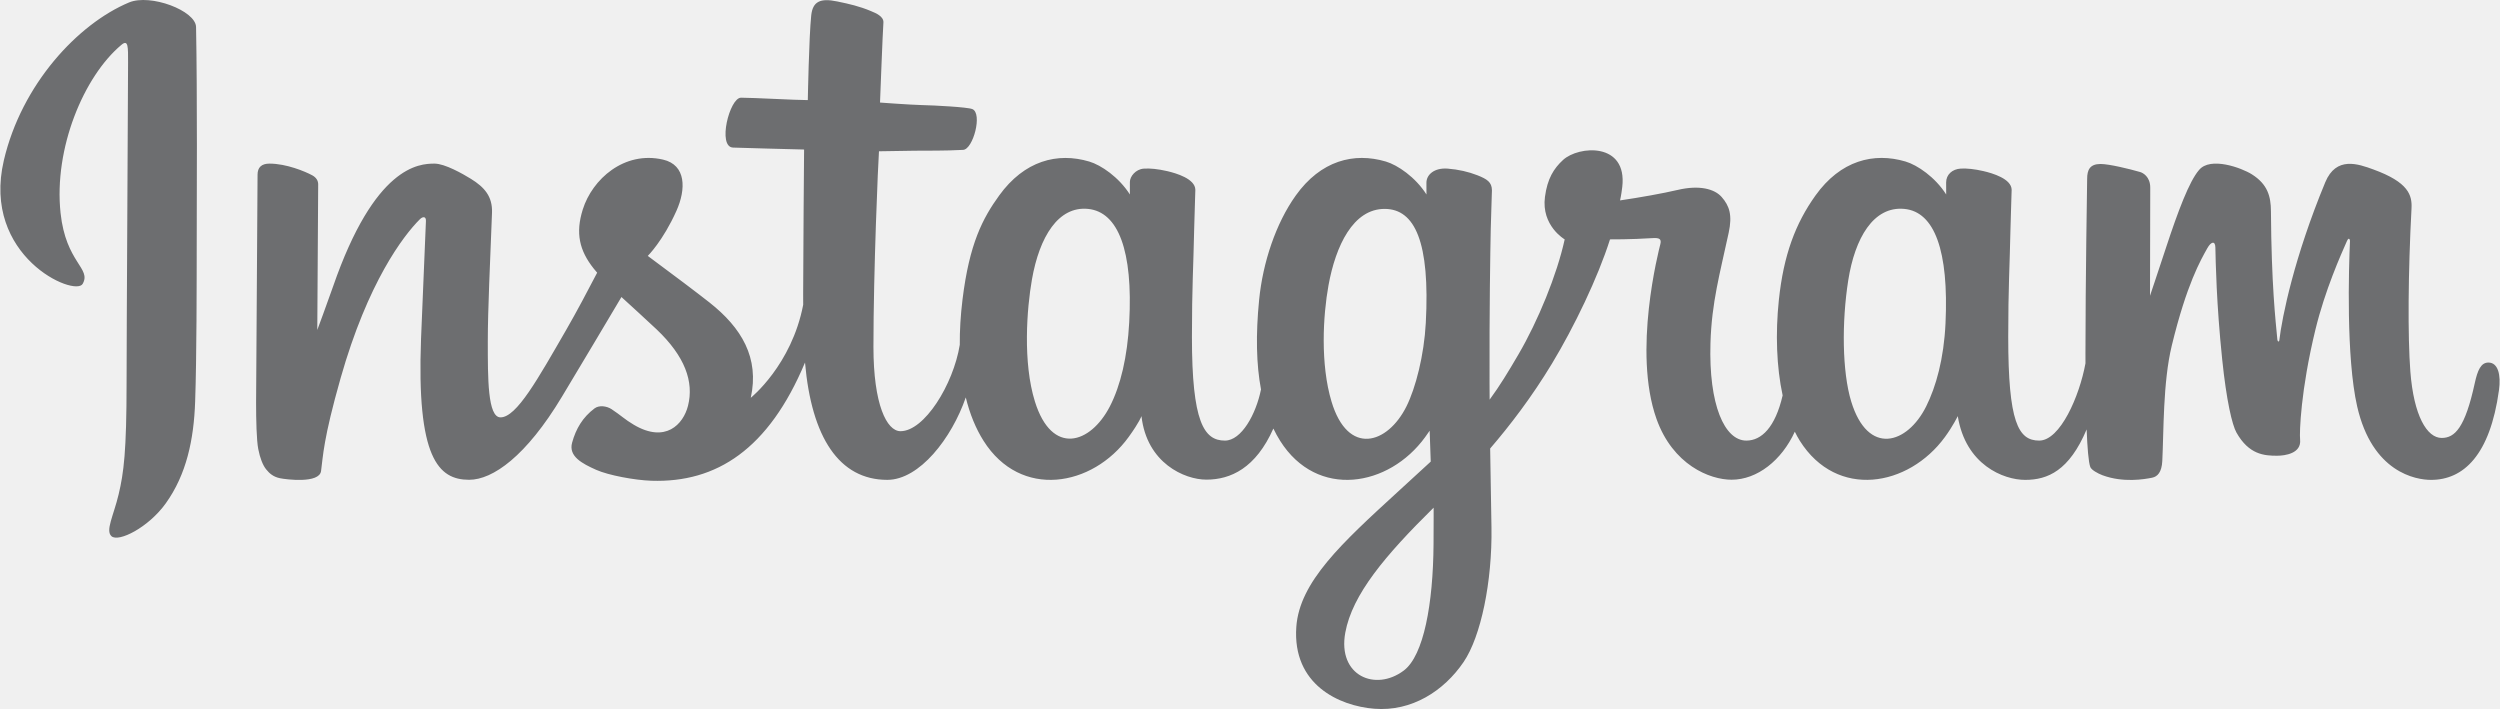
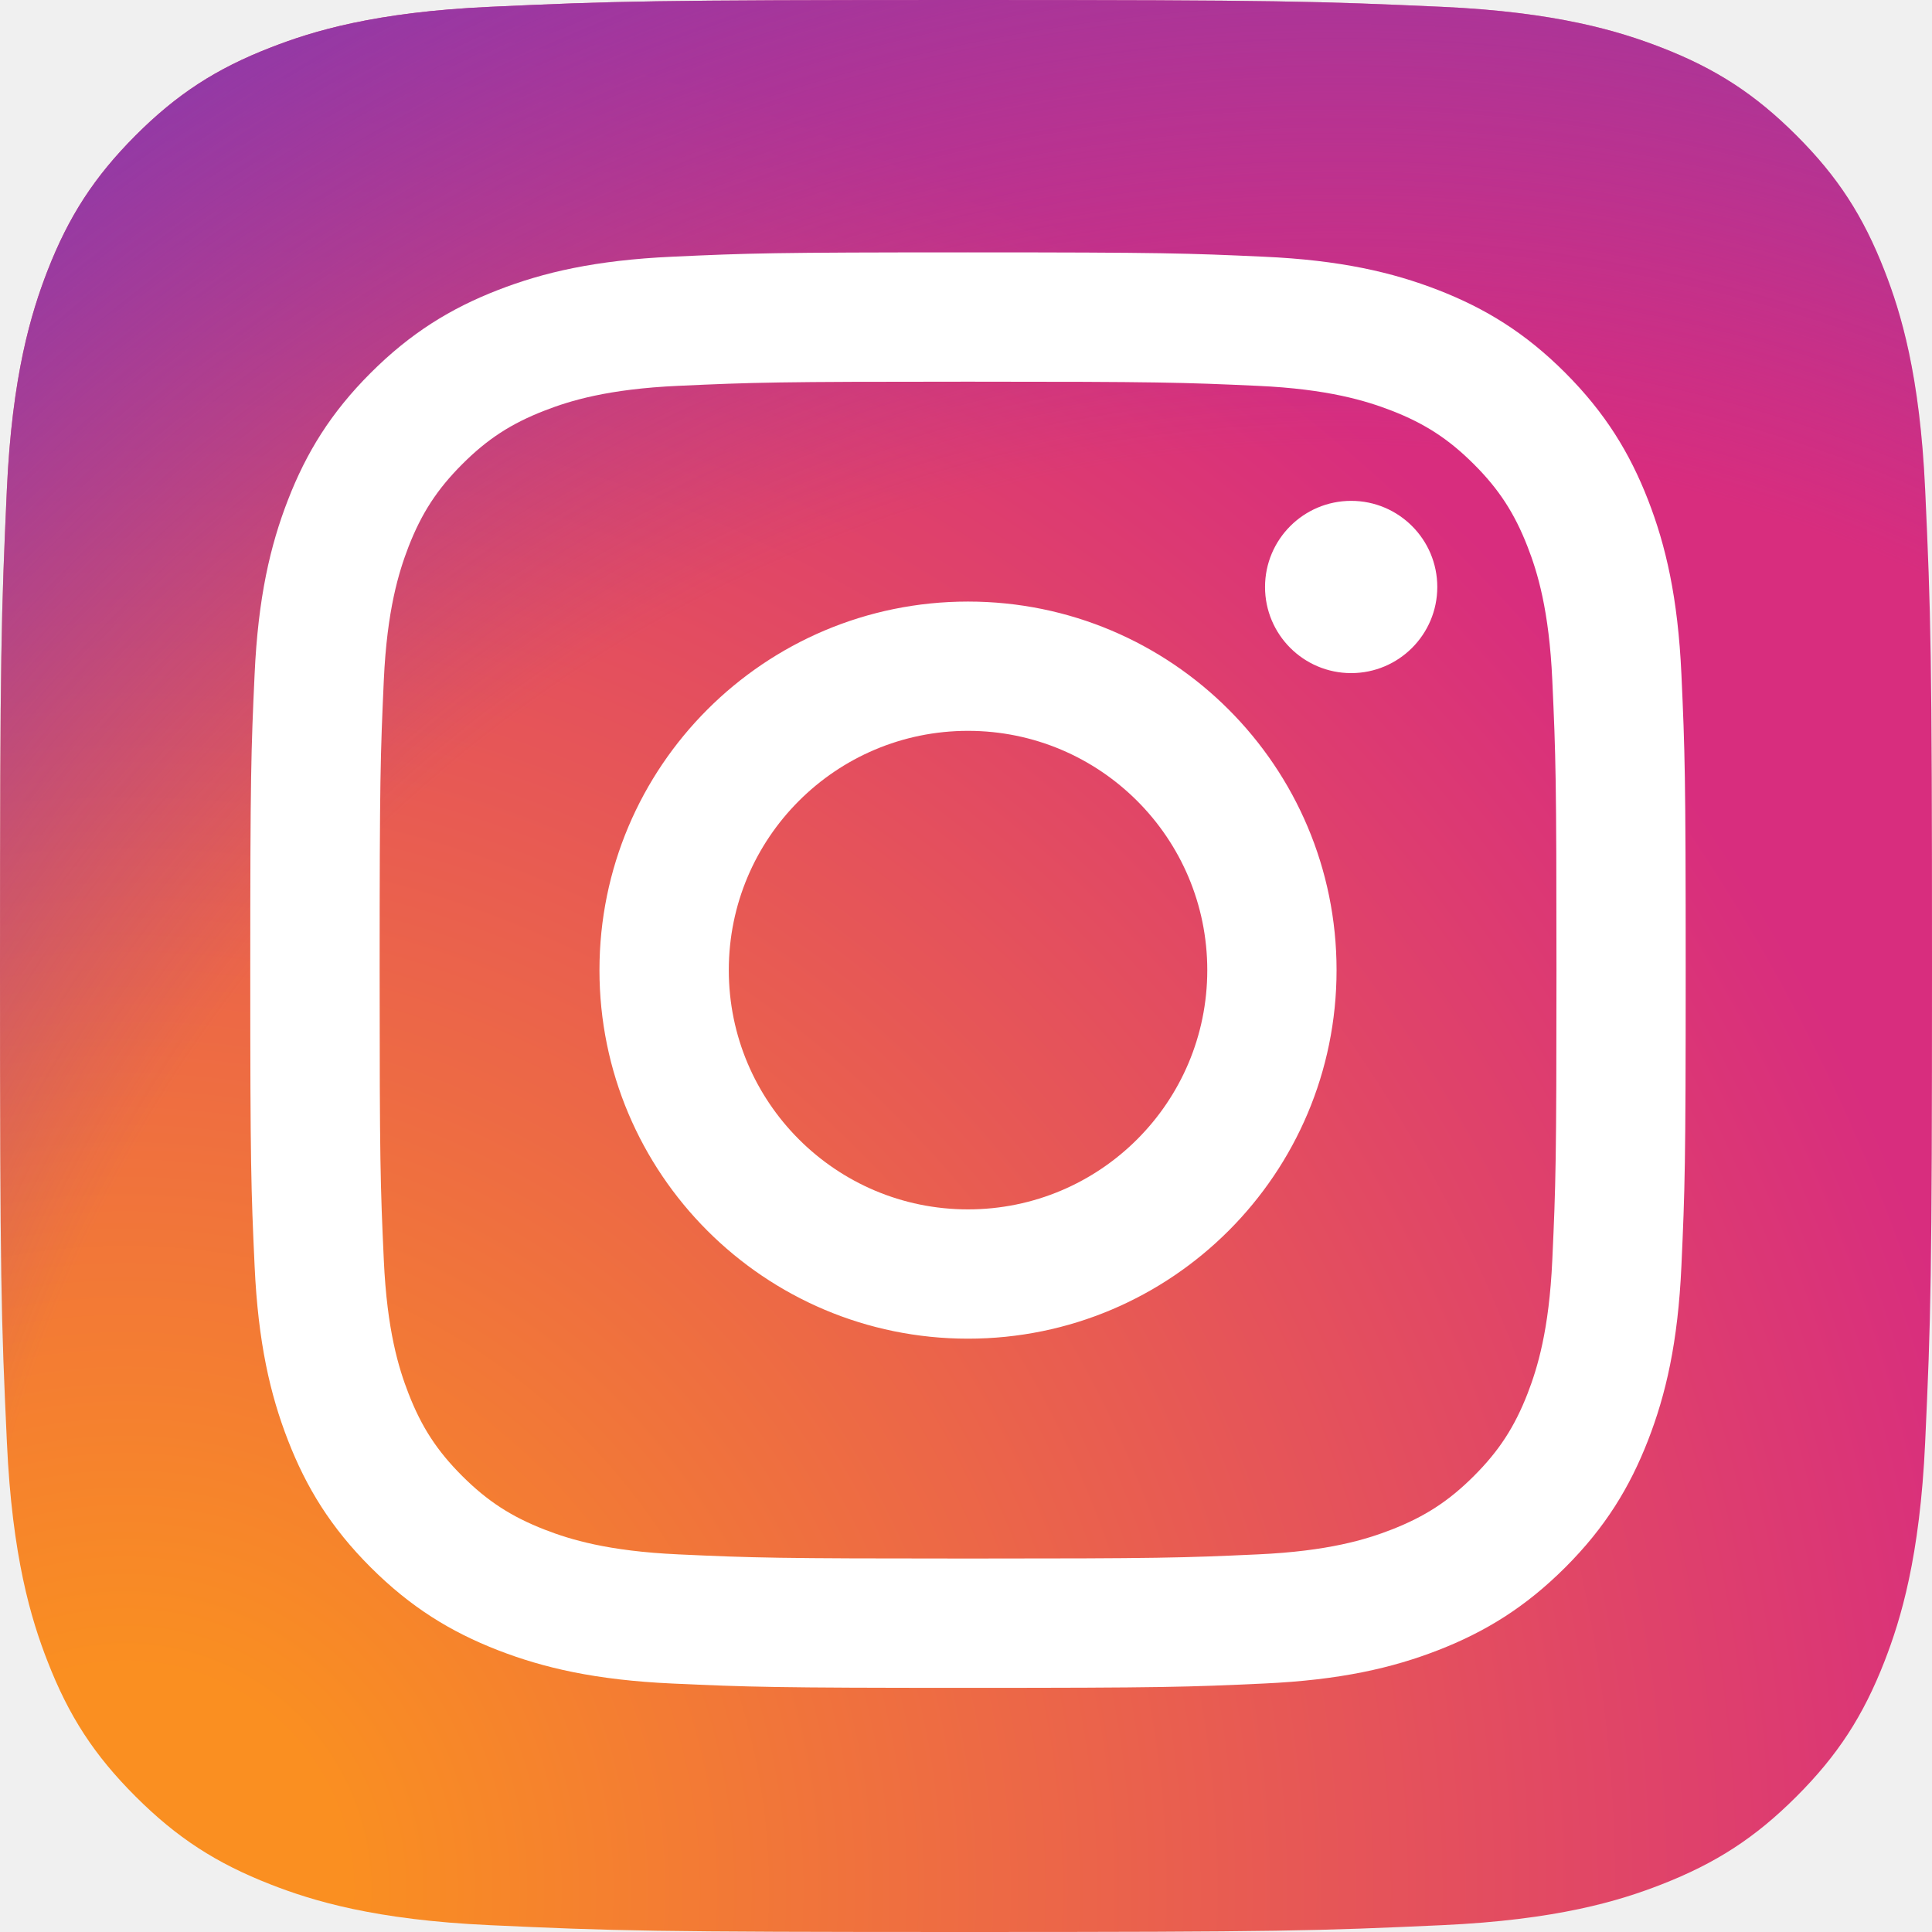
- <svg xmlns="http://www.w3.org/2000/svg" width="2500" height="709" viewBox="0 0 594.094 168.536">
-   <g fill="#6d6e70">
-     <path d="M30.577.586C18.417 5.68 5.049 20.053.827 38.108c-5.347 22.869 16.904 32.54 18.729 29.374 2.148-3.727-3.987-4.987-5.25-16.853-1.632-15.326 5.493-32.451 14.461-39.965 1.667-1.396 1.587.547 1.587 4.141 0 6.428-.355 64.122-.355 76.164 0 16.293-.673 21.438-1.882 26.521-1.225 5.152-3.193 8.633-1.702 9.975 1.667 1.5 8.783-2.068 12.903-7.818 4.94-6.896 6.669-15.178 6.98-24.172.375-10.842.359-28.046.375-37.859.015-9 .151-35.354-.158-51.197C46.44 2.533 35.663-1.544 30.577.586zM591.424 86.18c-1.764 0-2.568 1.818-3.234 4.879-2.311 10.643-4.738 13.045-7.869 13.045-3.498 0-6.642-5.27-7.449-15.818-.635-8.294-.533-23.565.279-38.754.166-3.121-.695-6.209-9.066-9.25-3.602-1.309-8.838-3.234-11.445 3.059-7.365 17.779-10.248 31.895-10.926 37.627-.035.297-.398.357-.463-.336-.432-4.592-1.398-12.938-1.518-30.471-.023-3.421-.748-6.333-4.524-8.717-2.45-1.548-9.89-4.283-12.569-1.028-2.32 2.662-5.009 9.826-7.802 18.318-2.27 6.901-3.851 11.57-3.851 11.57s.029-18.623.057-25.687c.012-2.665-1.816-3.554-2.367-3.714-2.48-.72-7.369-1.923-9.443-1.923-2.561 0-3.188 1.431-3.188 3.516 0 .273-.404 24.519-.404 41.473 0 .736.001 1.54.004 2.394-1.416 7.792-6.008 18.37-11.002 18.37-5 0-7.358-4.422-7.358-24.634 0-11.79.354-16.918.527-25.445.102-4.912.297-8.685.285-9.54-.037-2.625-4.576-3.948-6.688-4.438-2.122-.492-3.966-.684-5.406-.602-2.038.115-3.479 1.452-3.479 3.291 0 .986.011 2.86.011 2.86-2.625-4.125-6.848-6.996-9.656-7.828-7.566-2.246-15.461-.255-21.416 8.077-4.733 6.621-7.586 14.121-8.709 24.895-.821 7.876-.553 15.864.906 22.619-1.763 7.622-5.036 10.745-8.62 10.745-5.203 0-8.975-8.492-8.537-23.18.289-9.661 2.222-16.44 4.335-26.248.901-4.182.169-6.37-1.667-8.468-1.684-1.925-5.271-2.907-10.43-1.698-3.674.861-8.928 1.789-13.733 2.501 0 0 .29-1.157.528-3.197 1.25-10.698-10.375-9.83-14.084-6.413-2.214 2.04-3.721 4.446-4.293 8.772-.907 6.864 4.691 10.103 4.691 10.103-1.837 8.41-6.34 19.394-10.988 27.336-2.49 4.255-4.396 7.408-6.854 10.76a937.569 937.569 0 0 1-.02-3.738c-.057-17.679.179-31.593.282-36.608.102-4.912.299-8.584.287-9.439-.027-1.92-1.148-2.646-3.48-3.563-2.062-.812-4.5-1.374-7.029-1.57-3.191-.248-5.115 1.444-5.064 3.446.01.378.01 2.699.01 2.699-2.625-4.125-6.848-6.996-9.656-7.828-7.566-2.246-15.461-.255-21.416 8.077-4.732 6.621-7.831 15.912-8.709 24.812-.818 8.295-.667 15.344.448 21.282-1.203 5.946-4.662 12.164-8.573 12.164-5 0-7.845-4.422-7.845-24.634 0-11.79.354-16.917.527-25.445.102-4.912.297-8.685.285-9.54-.037-2.625-4.576-3.948-6.688-4.438-2.21-.512-4.118-.699-5.583-.591-1.934.144-3.292 1.874-3.292 3.165v2.976c-2.625-4.125-6.848-6.996-9.656-7.828-7.566-2.246-15.417-.223-21.416 8.077-3.912 5.412-7.079 11.412-8.709 24.694-.471 3.838-.679 7.433-.652 10.792-1.56 9.54-8.449 20.535-14.086 20.535-3.298 0-6.439-6.396-6.439-20.029 0-18.16 1.125-44.015 1.314-46.507 0 0 7.121-.121 8.5-.137 3.553-.039 6.77.045 11.5-.197 2.373-.121 4.659-8.637 2.21-9.691-1.109-.477-8.955-.895-12.064-.961-2.615-.059-9.896-.598-9.896-.598s.653-17.162.806-18.975c.129-1.512-1.826-2.289-2.947-2.762-2.727-1.152-5.165-1.705-8.056-2.301-3.994-.824-5.807-.018-6.16 3.354-.533 5.115-.809 20.101-.809 20.101-2.932 0-12.943-.573-15.875-.573-2.725 0-5.664 11.715-1.898 11.859 4.333.168 11.884.313 16.89.464 0 0-.223 26.282-.223 34.396 0 .863.003 1.694.009 2.501-2.755 14.36-12.46 22.117-12.46 22.117 2.084-9.5-2.173-16.634-9.84-22.673-2.826-2.226-8.402-6.438-14.642-11.055 0 0 3.614-3.562 6.819-10.729 2.271-5.076 2.369-10.885-3.206-12.166-9.209-2.117-16.804 4.646-19.069 11.867-1.755 5.595-.819 9.745 2.619 14.058.251.315.523.636.804.96-2.079 4.007-4.935 9.402-7.354 13.586-6.715 11.616-11.786 20.804-15.62 20.804-3.064 0-3.022-9.328-3.022-18.062 0-7.529.556-18.849 1-30.569.147-3.876-1.792-6.084-5.041-8.084-1.974-1.215-6.187-3.604-8.626-3.604-3.652 0-14.189.497-24.145 29.296-1.255 3.63-3.72 10.244-3.72 10.244l.212-34.632c0-.812-.433-1.598-1.423-2.135-1.678-.91-6.159-2.773-10.143-2.773-1.898 0-2.846.883-2.846 2.643l-.348 54.183c0 4.117.107 8.92.515 11.02.405 2.104 1.062 3.814 1.876 4.832.812 1.016 1.752 1.791 3.302 2.111 1.442.297 9.339 1.311 9.75-1.707.492-3.617.51-7.529 4.657-22.119 6.456-22.715 14.873-33.798 18.831-37.734.691-.688 1.481-.729 1.443.397-.168 4.979-.762 17.424-1.163 27.996-1.072 28.292 4.075 33.536 11.43 33.536 5.627 0 13.559-5.592 22.062-19.744 5.3-8.82 10.447-17.468 14.146-23.701 2.577 2.386 5.468 4.953 8.359 7.696 6.716 6.374 8.921 12.431 7.458 18.177-1.119 4.393-5.333 8.92-12.833 4.52-2.186-1.283-3.12-2.275-5.317-3.723-1.181-.777-2.983-1.01-4.064-.195-2.809 2.117-4.415 4.811-5.332 8.145-.892 3.244 2.357 4.959 5.725 6.459 2.9 1.291 9.133 2.461 13.108 2.594 15.487.518 27.895-7.478 36.531-28.104 1.547 17.813 8.126 27.893 19.559 27.893 7.643 0 15.306-9.879 18.657-19.598.962 3.962 2.386 7.406 4.225 10.32 8.809 13.957 25.898 10.953 34.482-.898 2.653-3.662 3.058-4.979 3.058-4.979 1.252 11.191 10.264 15.102 15.424 15.102 5.779 0 11.746-2.732 15.928-12.147a28.761 28.761 0 0 0 1.609 2.923c8.809 13.957 25.898 10.953 34.482-.898.404-.557.756-1.061 1.062-1.514l.252 7.352-7.902 7.248c-13.247 12.141-23.311 21.35-24.051 32.074-.941 13.674 10.142 18.756 18.539 19.422 8.902.707 16.539-4.215 21.227-11.104 4.125-6.062 6.824-19.111 6.627-32-.079-5.161-.209-11.723-.312-18.757 4.65-5.4 9.89-12.226 14.713-20.214 5.258-8.707 10.892-20.398 13.776-29.497 0 0 4.895.042 10.119-.3 1.671-.109 2.15.231 1.842 1.457-.373 1.479-6.6 25.498-.917 41.498 3.89 10.953 12.659 14.477 17.858 14.477 6.086 0 11.907-4.596 15.027-11.421.376.761.77 1.497 1.198 2.177 8.809 13.957 25.838 10.936 34.482-.898 1.95-2.67 3.058-4.979 3.058-4.979 1.855 11.582 10.862 15.16 16.021 15.16 5.374 0 10.474-2.203 14.611-11.994.173 4.312.445 7.836.875 8.947.262.68 1.789 1.533 2.9 1.945 4.916 1.822 9.93.961 11.785.586 1.285-.26 2.287-1.291 2.424-3.953.359-6.99.139-18.734 2.258-27.463 3.557-14.648 6.875-20.331 8.449-23.143.881-1.576 1.875-1.836 1.911-.168.073 3.375.241 13.286 1.62 26.602 1.012 9.793 2.363 15.582 3.402 17.414 2.965 5.238 6.627 5.486 9.609 5.486 1.896 0 5.864-.523 5.509-3.857-.173-1.625.13-11.668 3.637-26.099 2.29-9.424 6.108-17.938 7.485-21.052.508-1.148.744-.243.736-.067-.29 6.49-.941 27.718 1.703 39.328 3.584 15.729 13.951 17.488 17.564 17.488 7.713 0 14.021-5.867 16.146-21.305.517-3.719-.241-6.588-2.512-6.588zm-323.089-9.544c-.442 8.17-2.036 15-4.594 19.961-4.628 8.979-13.785 11.826-17.822-1.148-2.911-9.355-1.92-22.112-.709-29.002 1.797-10.227 6.297-17.477 13.322-16.79 7.216.706 10.724 9.979 9.803 26.979zm70.501.118c-.412 7.715-2.412 15.465-4.594 19.844-4.504 9.041-13.92 11.867-17.822-1.148-2.668-8.893-2.029-20.402-.709-27.653 1.713-9.41 5.865-18.139 13.322-18.139 7.25-.001 10.825 7.953 9.803 27.096zm1.84 52.635c-.098 14.074-2.312 26.414-7.062 29.998-6.737 5.082-15.792 1.27-13.917-9 1.659-9.088 9.505-18.369 20.999-29.709-.001 0 .023 2.586-.02 8.711zm121.702-52.553c-.392 8.47-2.267 15.091-4.594 19.761-4.505 9.041-13.854 11.848-17.822-1.148-2.163-7.084-2.264-18.916-.709-28.802 1.583-10.07 6.003-17.677 13.322-16.99 7.219.677 10.598 9.979 9.803 27.179z" />
-   </g>
+ <svg xmlns="http://www.w3.org/2000/svg" viewBox="2.842170943040401e-14 0 3364.7 3364.7" width="2500" height="2500">
+   <defs>
+     <radialGradient id="a" cx="217.76" cy="3290.99" r="4271.92" gradientUnits="userSpaceOnUse">
+       <stop offset=".09" stop-color="#fa8f21" />
+       <stop offset=".78" stop-color="#d82d7e" />
+     </radialGradient>
+     <radialGradient id="b" cx="2330.61" cy="3182.95" r="3759.33" gradientUnits="userSpaceOnUse">
+       <stop offset=".64" stop-color="#8c3aaa" stop-opacity="0" />
+       <stop offset="1" stop-color="#8c3aaa" />
+     </radialGradient>
+   </defs>
+   <path d="M853.2 3352.8c-200.1-9.1-308.8-42.4-381.1-70.6-95.8-37.3-164.1-81.7-236-153.5s-116.4-140.1-153.5-235.9c-28.2-72.3-61.5-181-70.6-381.1-10-216.3-12-281.2-12-829.2s2.2-612.8 11.9-829.3C21 653.1 54.5 544.6 82.5 472.1 119.8 376.3 164.3 308 236 236c71.8-71.8 140.1-116.4 236-153.5C544.3 54.3 653 21 853.1 11.9 1069.5 2 1134.5 0 1682.3 0c548 0 612.8 2.2 829.3 11.9 200.1 9.1 308.6 42.6 381.1 70.6 95.8 37.1 164.1 81.7 236 153.5s116.2 140.2 153.5 236c28.2 72.3 61.5 181 70.6 381.1 9.9 216.5 11.9 281.3 11.9 829.3 0 547.8-2 612.8-11.9 829.3-9.1 200.1-42.6 308.8-70.6 381.1-37.3 95.8-81.7 164.1-153.5 235.9s-140.2 116.2-236 153.5c-72.3 28.2-181 61.5-381.1 70.6-216.3 9.9-281.3 11.9-829.3 11.9-547.8 0-612.8-1.9-829.1-11.9" fill="url(#a)" />
+   <path d="M853.2 3352.8c-200.1-9.1-308.8-42.4-381.1-70.6-95.8-37.3-164.1-81.7-236-153.5s-116.4-140.1-153.5-235.9c-28.2-72.3-61.5-181-70.6-381.1-10-216.3-12-281.2-12-829.2s2.2-612.8 11.9-829.3C21 653.1 54.5 544.6 82.5 472.1 119.8 376.3 164.3 308 236 236c71.8-71.8 140.1-116.4 236-153.5C544.3 54.3 653 21 853.1 11.9 1069.5 2 1134.5 0 1682.3 0c548 0 612.8 2.2 829.3 11.9 200.1 9.1 308.6 42.6 381.1 70.6 95.8 37.1 164.1 81.7 236 153.5s116.2 140.2 153.5 236c28.2 72.3 61.5 181 70.6 381.1 9.9 216.5 11.9 281.3 11.9 829.3 0 547.8-2 612.8-11.9 829.3-9.1 200.1-42.6 308.8-70.6 381.1-37.3 95.8-81.7 164.1-153.5 235.9s-140.2 116.2-236 153.5c-72.3 28.2-181 61.5-381.1 70.6-216.3 9.9-281.3 11.9-829.3 11.9-547.8 0-612.8-1.9-829.1-11.9" fill="url(#b)" />
+   <path d="M1269.25 1689.52c0-230.11 186.49-416.7 416.6-416.7s416.7 186.59 416.7 416.7-186.59 416.7-416.7 416.7-416.6-186.59-416.6-416.7m-225.26 0c0 354.5 287.36 641.86 641.86 641.86s641.86-287.36 641.86-641.86-287.36-641.86-641.86-641.86S1044 1335 1044 1689.52m1159.13-667.31a150 150 0 1 0 150.06-149.94h-.06a150.07 150.07 0 0 0-150 149.94M1180.85 2707c-121.87-5.55-188.11-25.85-232.13-43-58.36-22.72-100-49.78-143.78-93.5s-70.88-85.32-93.5-143.68c-17.16-44-37.46-110.26-43-232.13-6.06-131.76-7.27-171.34-7.27-505.15s1.31-373.28 7.27-505.15c5.55-121.87 26-188 43-232.13 22.72-58.36 49.78-100 93.5-143.78s85.32-70.88 143.78-93.5c44-17.16 110.26-37.46 232.13-43 131.76-6.06 171.34-7.27 505-7.27S2059.13 666 2191 672c121.87 5.55 188 26 232.13 43 58.36 22.62 100 49.78 143.78 93.5s70.78 85.42 93.5 143.78c17.16 44 37.46 110.26 43 232.13 6.06 131.87 7.27 171.34 7.27 505.15s-1.21 373.28-7.27 505.15c-5.55 121.87-25.95 188.11-43 232.13-22.72 58.36-49.78 100-93.5 143.68s-85.42 70.78-143.78 93.5c-44 17.16-110.26 37.46-232.13 43-131.76 6.06-171.34 7.27-505.15 7.27s-373.28-1.21-505-7.27M1170.5 447.09c-133.07 6.06-224 27.16-303.41 58.06-82.19 31.91-151.86 74.72-221.43 144.18S533.39 788.47 501.48 870.76c-30.9 79.46-52 170.34-58.06 303.41-6.16 133.28-7.57 175.89-7.57 515.35s1.41 382.07 7.57 515.35c6.06 133.08 27.16 223.95 58.06 303.41 31.91 82.19 74.62 152 144.18 221.43s139.14 112.18 221.43 144.18c79.56 30.9 170.34 52 303.41 58.06 133.35 6.06 175.89 7.57 515.35 7.57s382.07-1.41 515.35-7.57c133.08-6.06 223.95-27.16 303.41-58.06 82.19-32 151.86-74.72 221.43-144.18s112.18-139.24 144.18-221.43c30.9-79.46 52.1-170.34 58.06-303.41 6.06-133.38 7.47-175.89 7.47-515.35s-1.41-382.07-7.47-515.35c-6.06-133.08-27.16-224-58.06-303.41-32-82.19-74.72-151.86-144.18-221.43s-139.24-112.27-221.33-144.18c-79.56-30.9-170.44-52.1-303.41-58.06-133.3-6.09-175.89-7.57-515.3-7.57s-382.1 1.41-515.45 7.57" fill="#fff" />
</svg>
